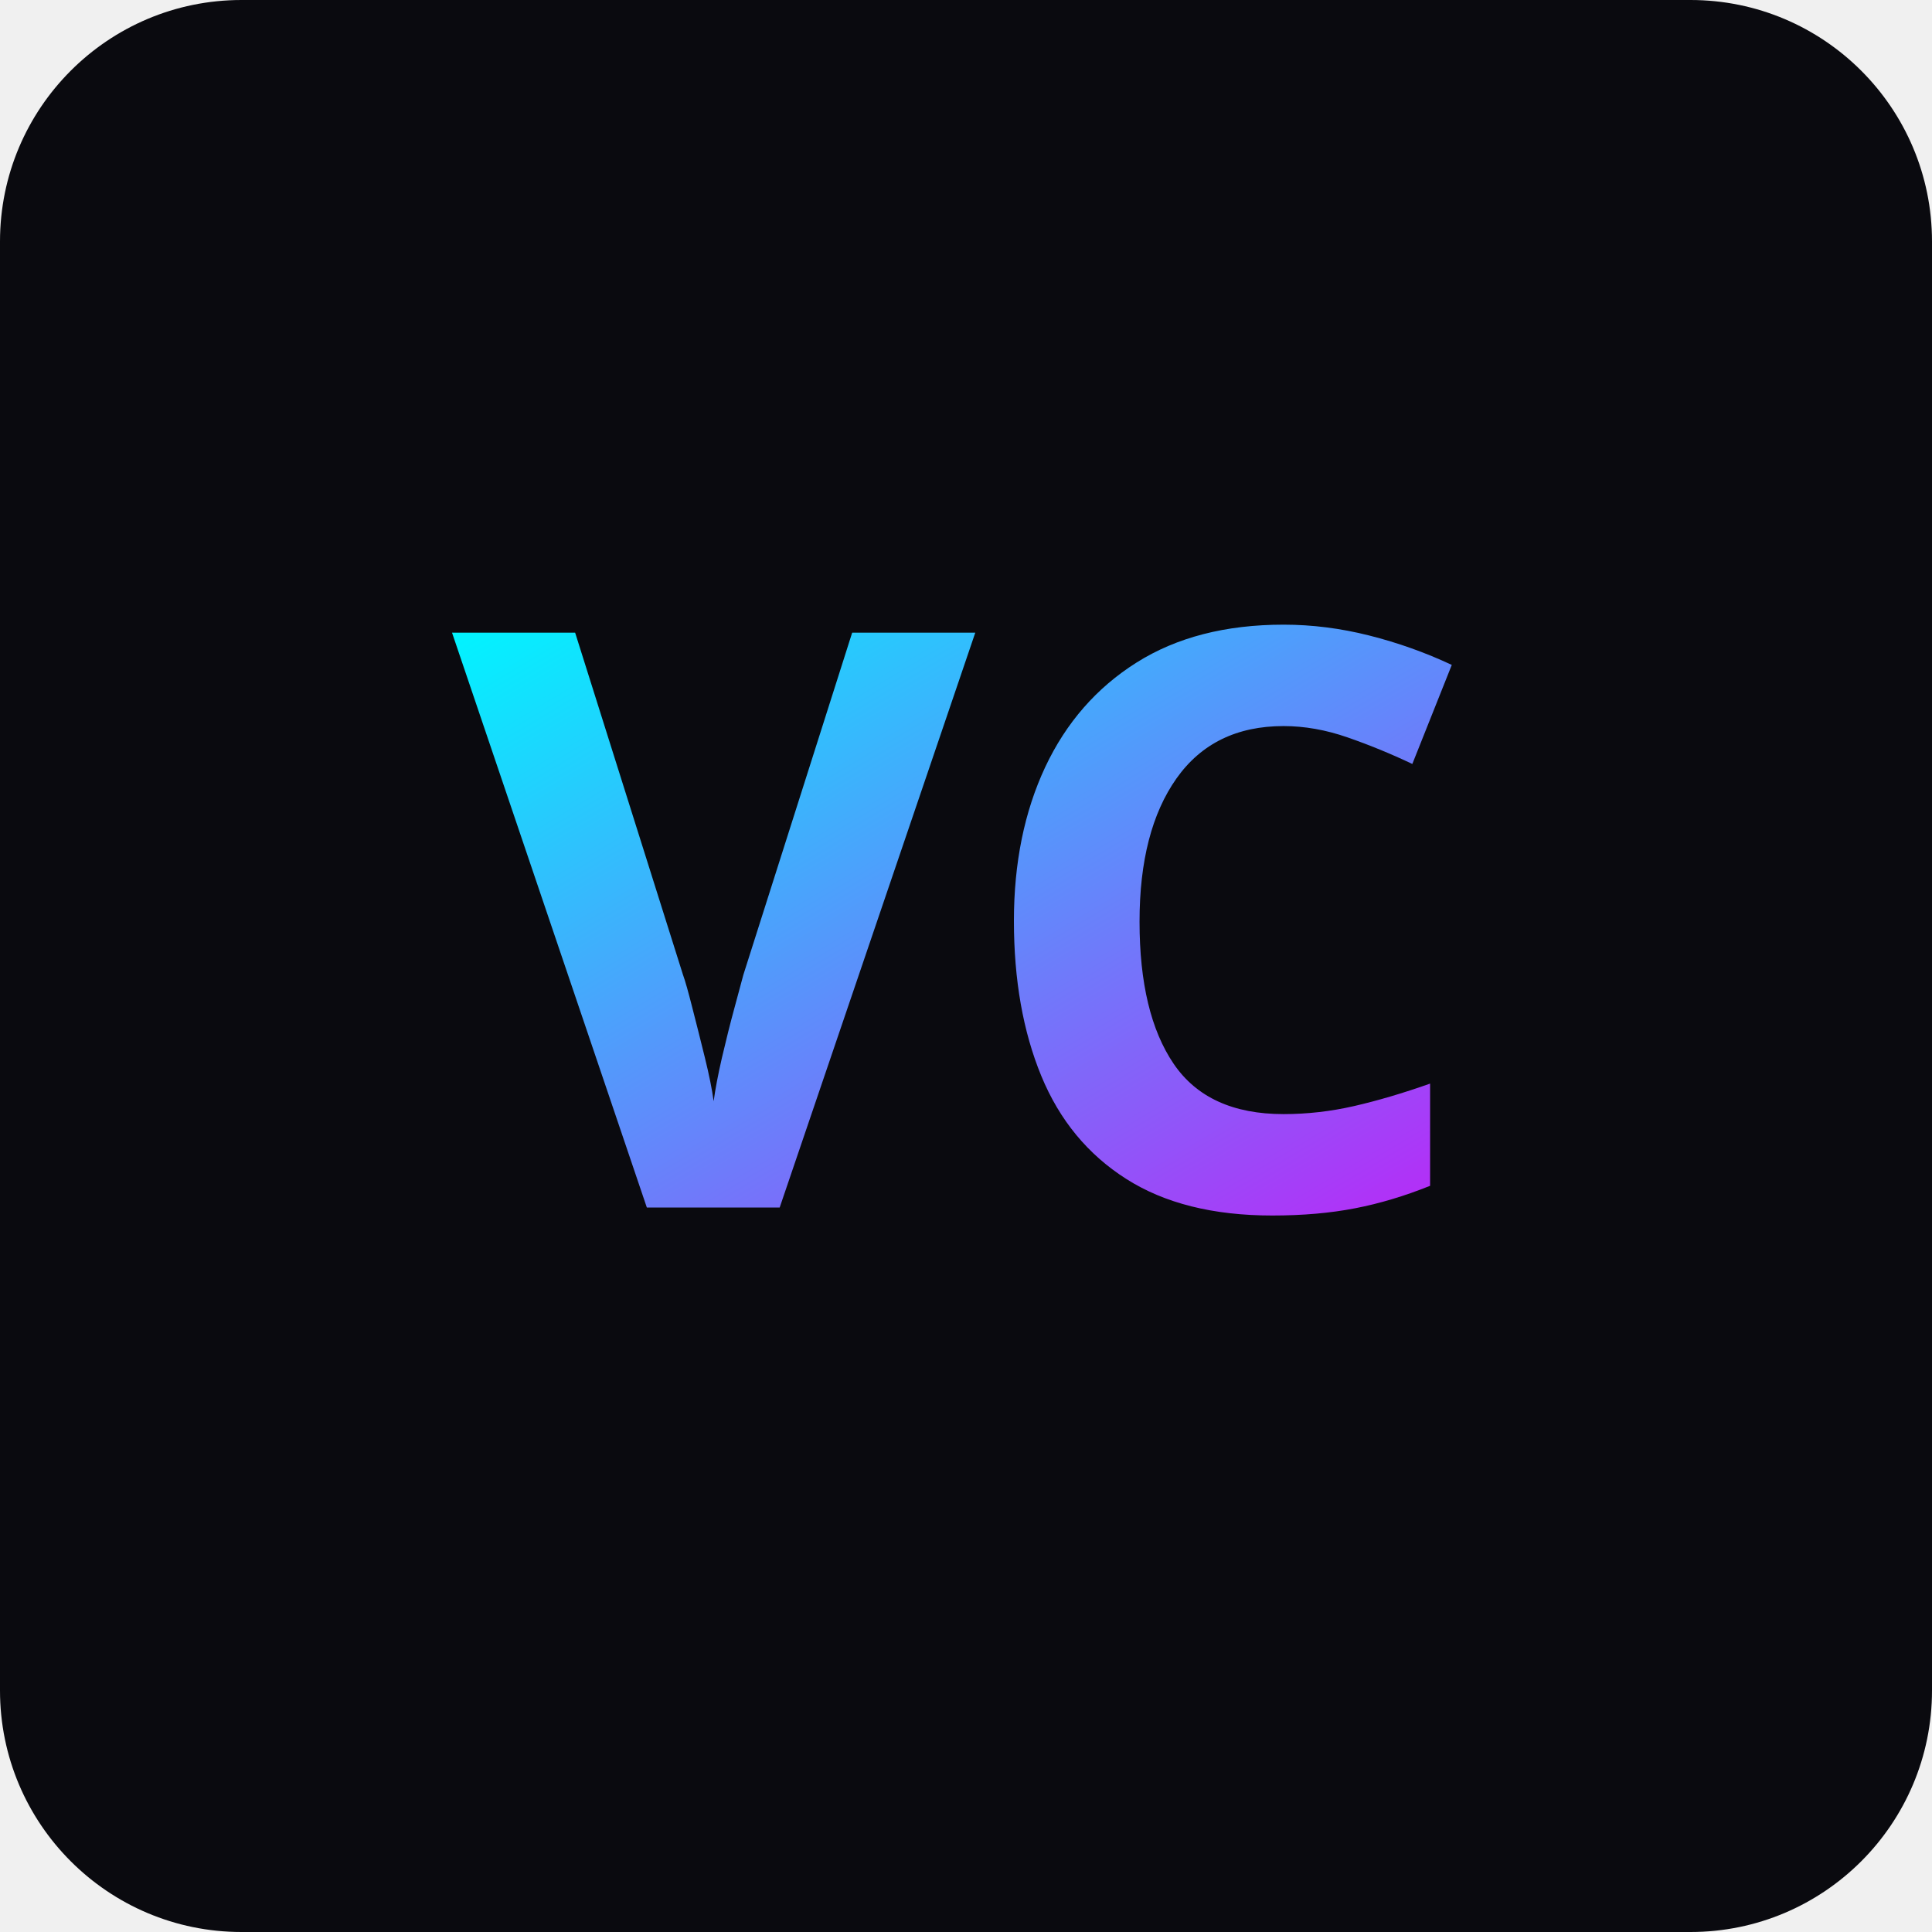
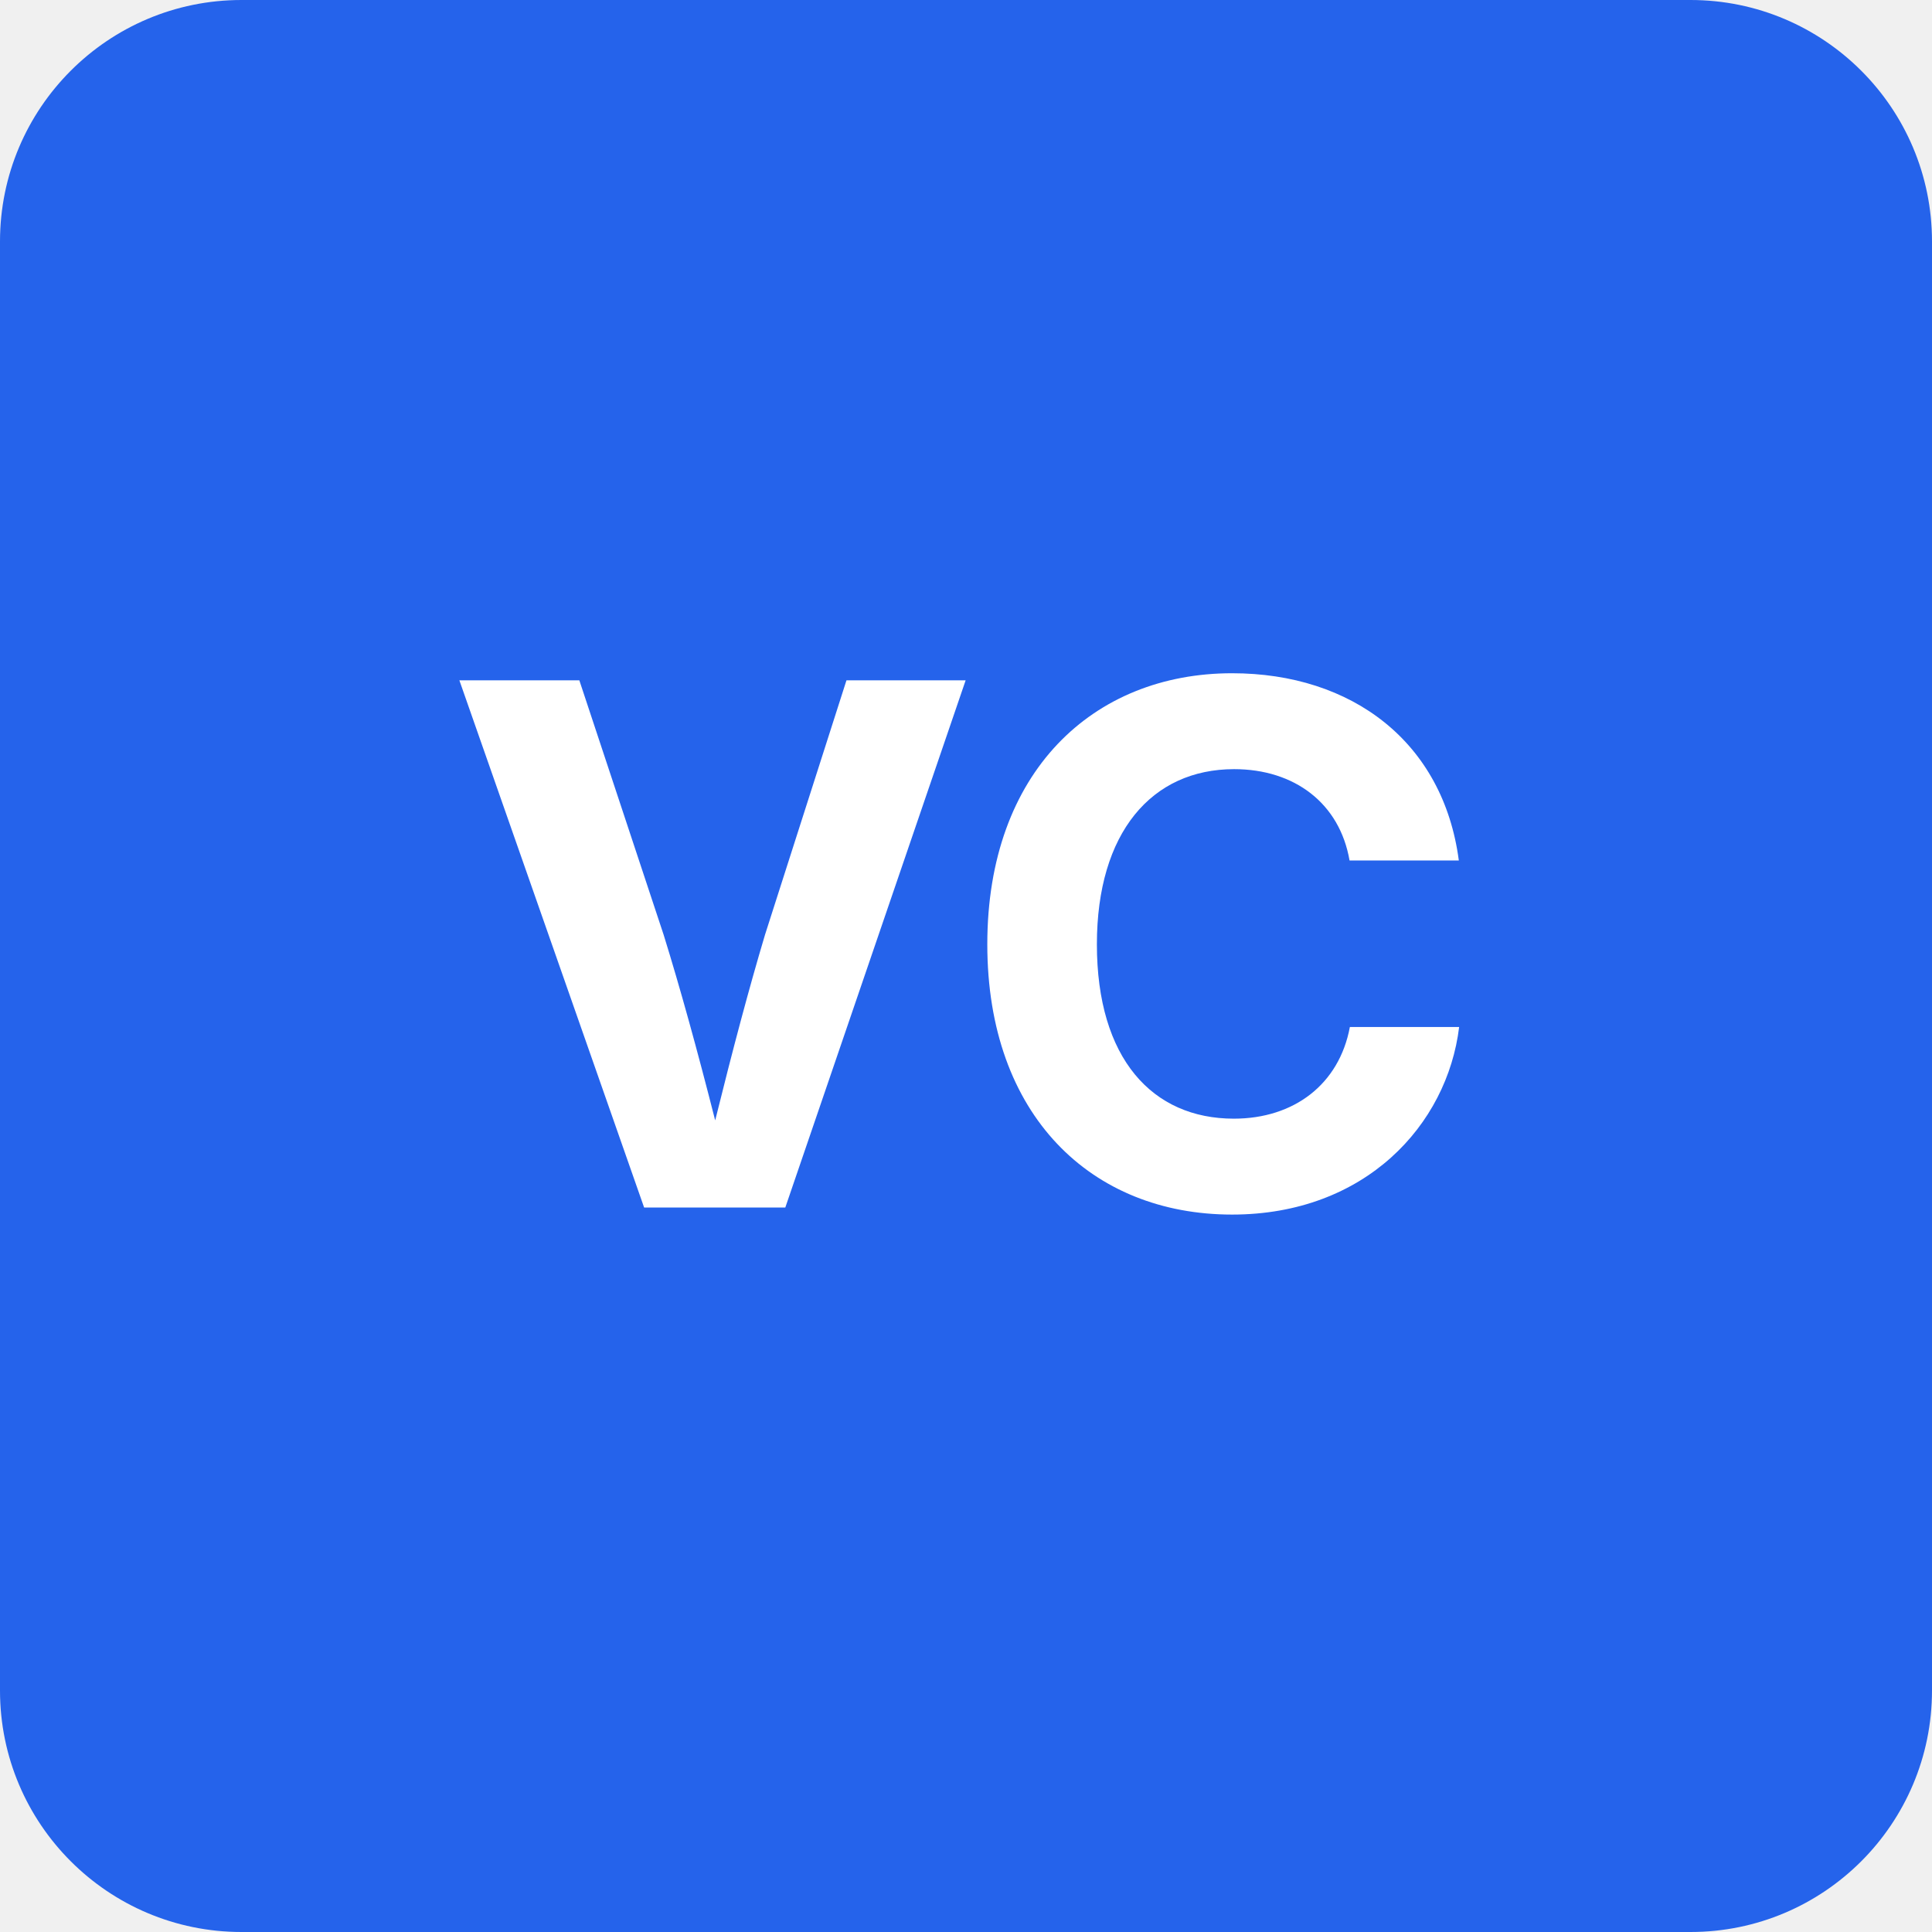
- <svg xmlns="http://www.w3.org/2000/svg" width="192" height="192" viewBox="0 0 192 192" fill="none">
-   <rect width="192" height="192" rx="24" fill="#0a0a0f" />
-   <text x="96" y="120" text-anchor="middle" font-family="system-ui" font-size="80" font-weight="bold" fill="url(#gradient)">VC</text>
-   <defs>
-     <linearGradient id="gradient" x1="0%" y1="0%" x2="100%" y2="100%">
-       <stop offset="0%" stop-color="#00f5ff" />
-       <stop offset="100%" stop-color="#b829f7" />
-     </linearGradient>
-   </defs>
+ <svg xmlns="http://www.w3.org/2000/svg" viewBox="0 0 192 192">
+   <rect width="192" height="192" fill="#2563eb" rx="24" />
+   <text x="96" y="120" font-family="Inter, sans-serif" font-size="72" font-weight="700" fill="white" text-anchor="middle">VC</text>
</svg>
